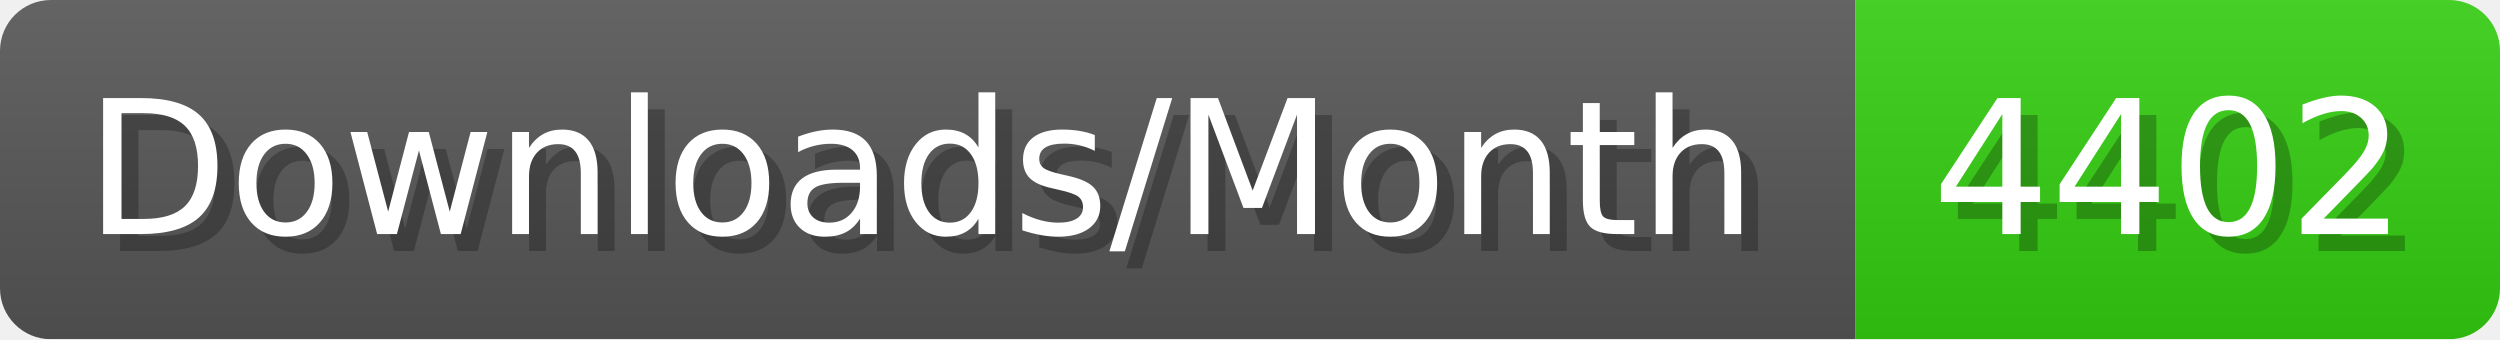
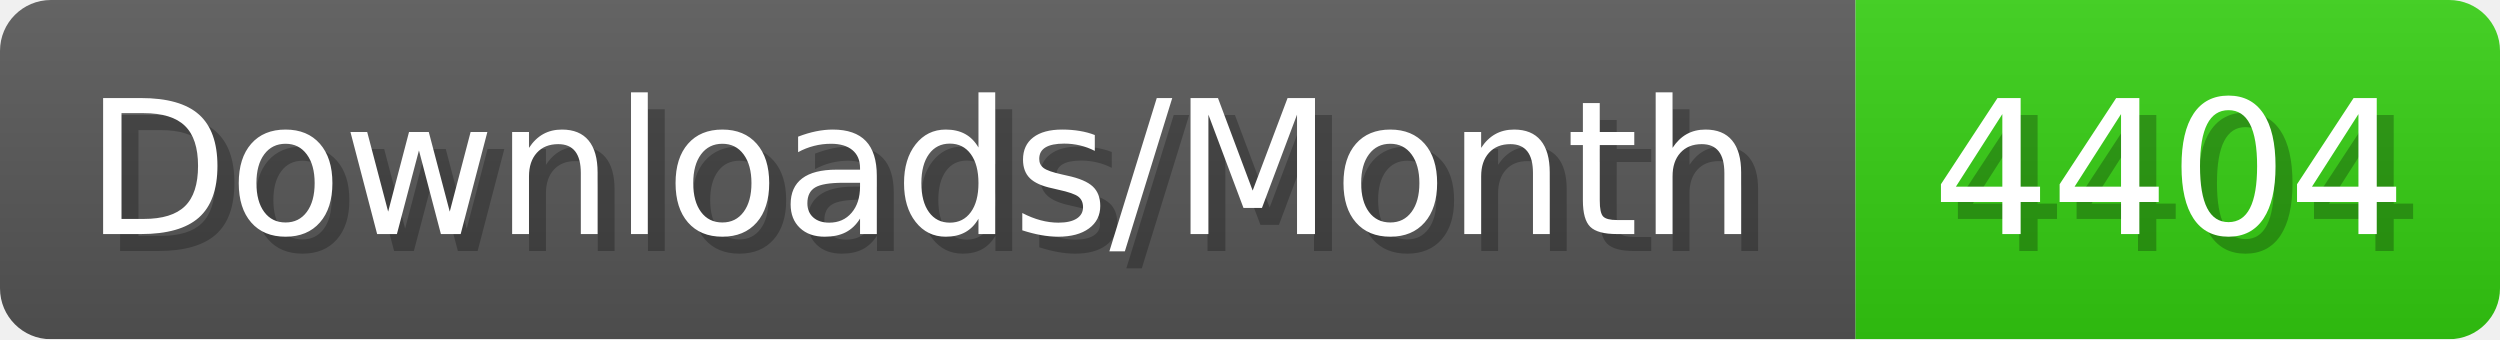
- <svg xmlns="http://www.w3.org/2000/svg" width="147.4" height="20" viewBox="0 0 1474 200" role="img" aria-label="Downloads/Month: 4402">
+ <svg xmlns="http://www.w3.org/2000/svg" width="147.4" height="20" viewBox="0 0 1474 200" role="img" aria-label="Downloads/Month: 4404">
  <linearGradient id="YlXUI" x2="0" y2="100%">
    <stop offset="0" stop-opacity=".1" stop-color="#EEE" />
    <stop offset="1" stop-opacity=".1" />
  </linearGradient>
  <mask id="JHhop">
    <rect width="1474" height="200" rx="30" fill="#FFF" />
  </mask>
  <g mask="url(#JHhop)">
    <rect width="1094" height="200" fill="#555" />
    <rect width="380" height="200" fill="#3C1" x="1094" />
    <rect width="1474" height="200" fill="url(#YlXUI)" />
  </g>
  <g aria-hidden="true" fill="#fff" text-anchor="start" font-family="Verdana,DejaVu Sans,sans-serif" font-size="110">
    <text x="60" y="148" textLength="994" fill="#000" opacity="0.25">Downloads/Month</text>
    <text x="50" y="138" textLength="994">Downloads/Month</text>
-     <text x="1149" y="148" textLength="280" fill="#000" opacity="0.25">4402</text>
-     <text x="1139" y="138" textLength="280">4402</text>
+     <text x="1149" y="148" textLength="280" fill="#000" opacity="0.25">4404</text>
+     <text x="1139" y="138" textLength="280">4404</text>
  </g>
</svg>
